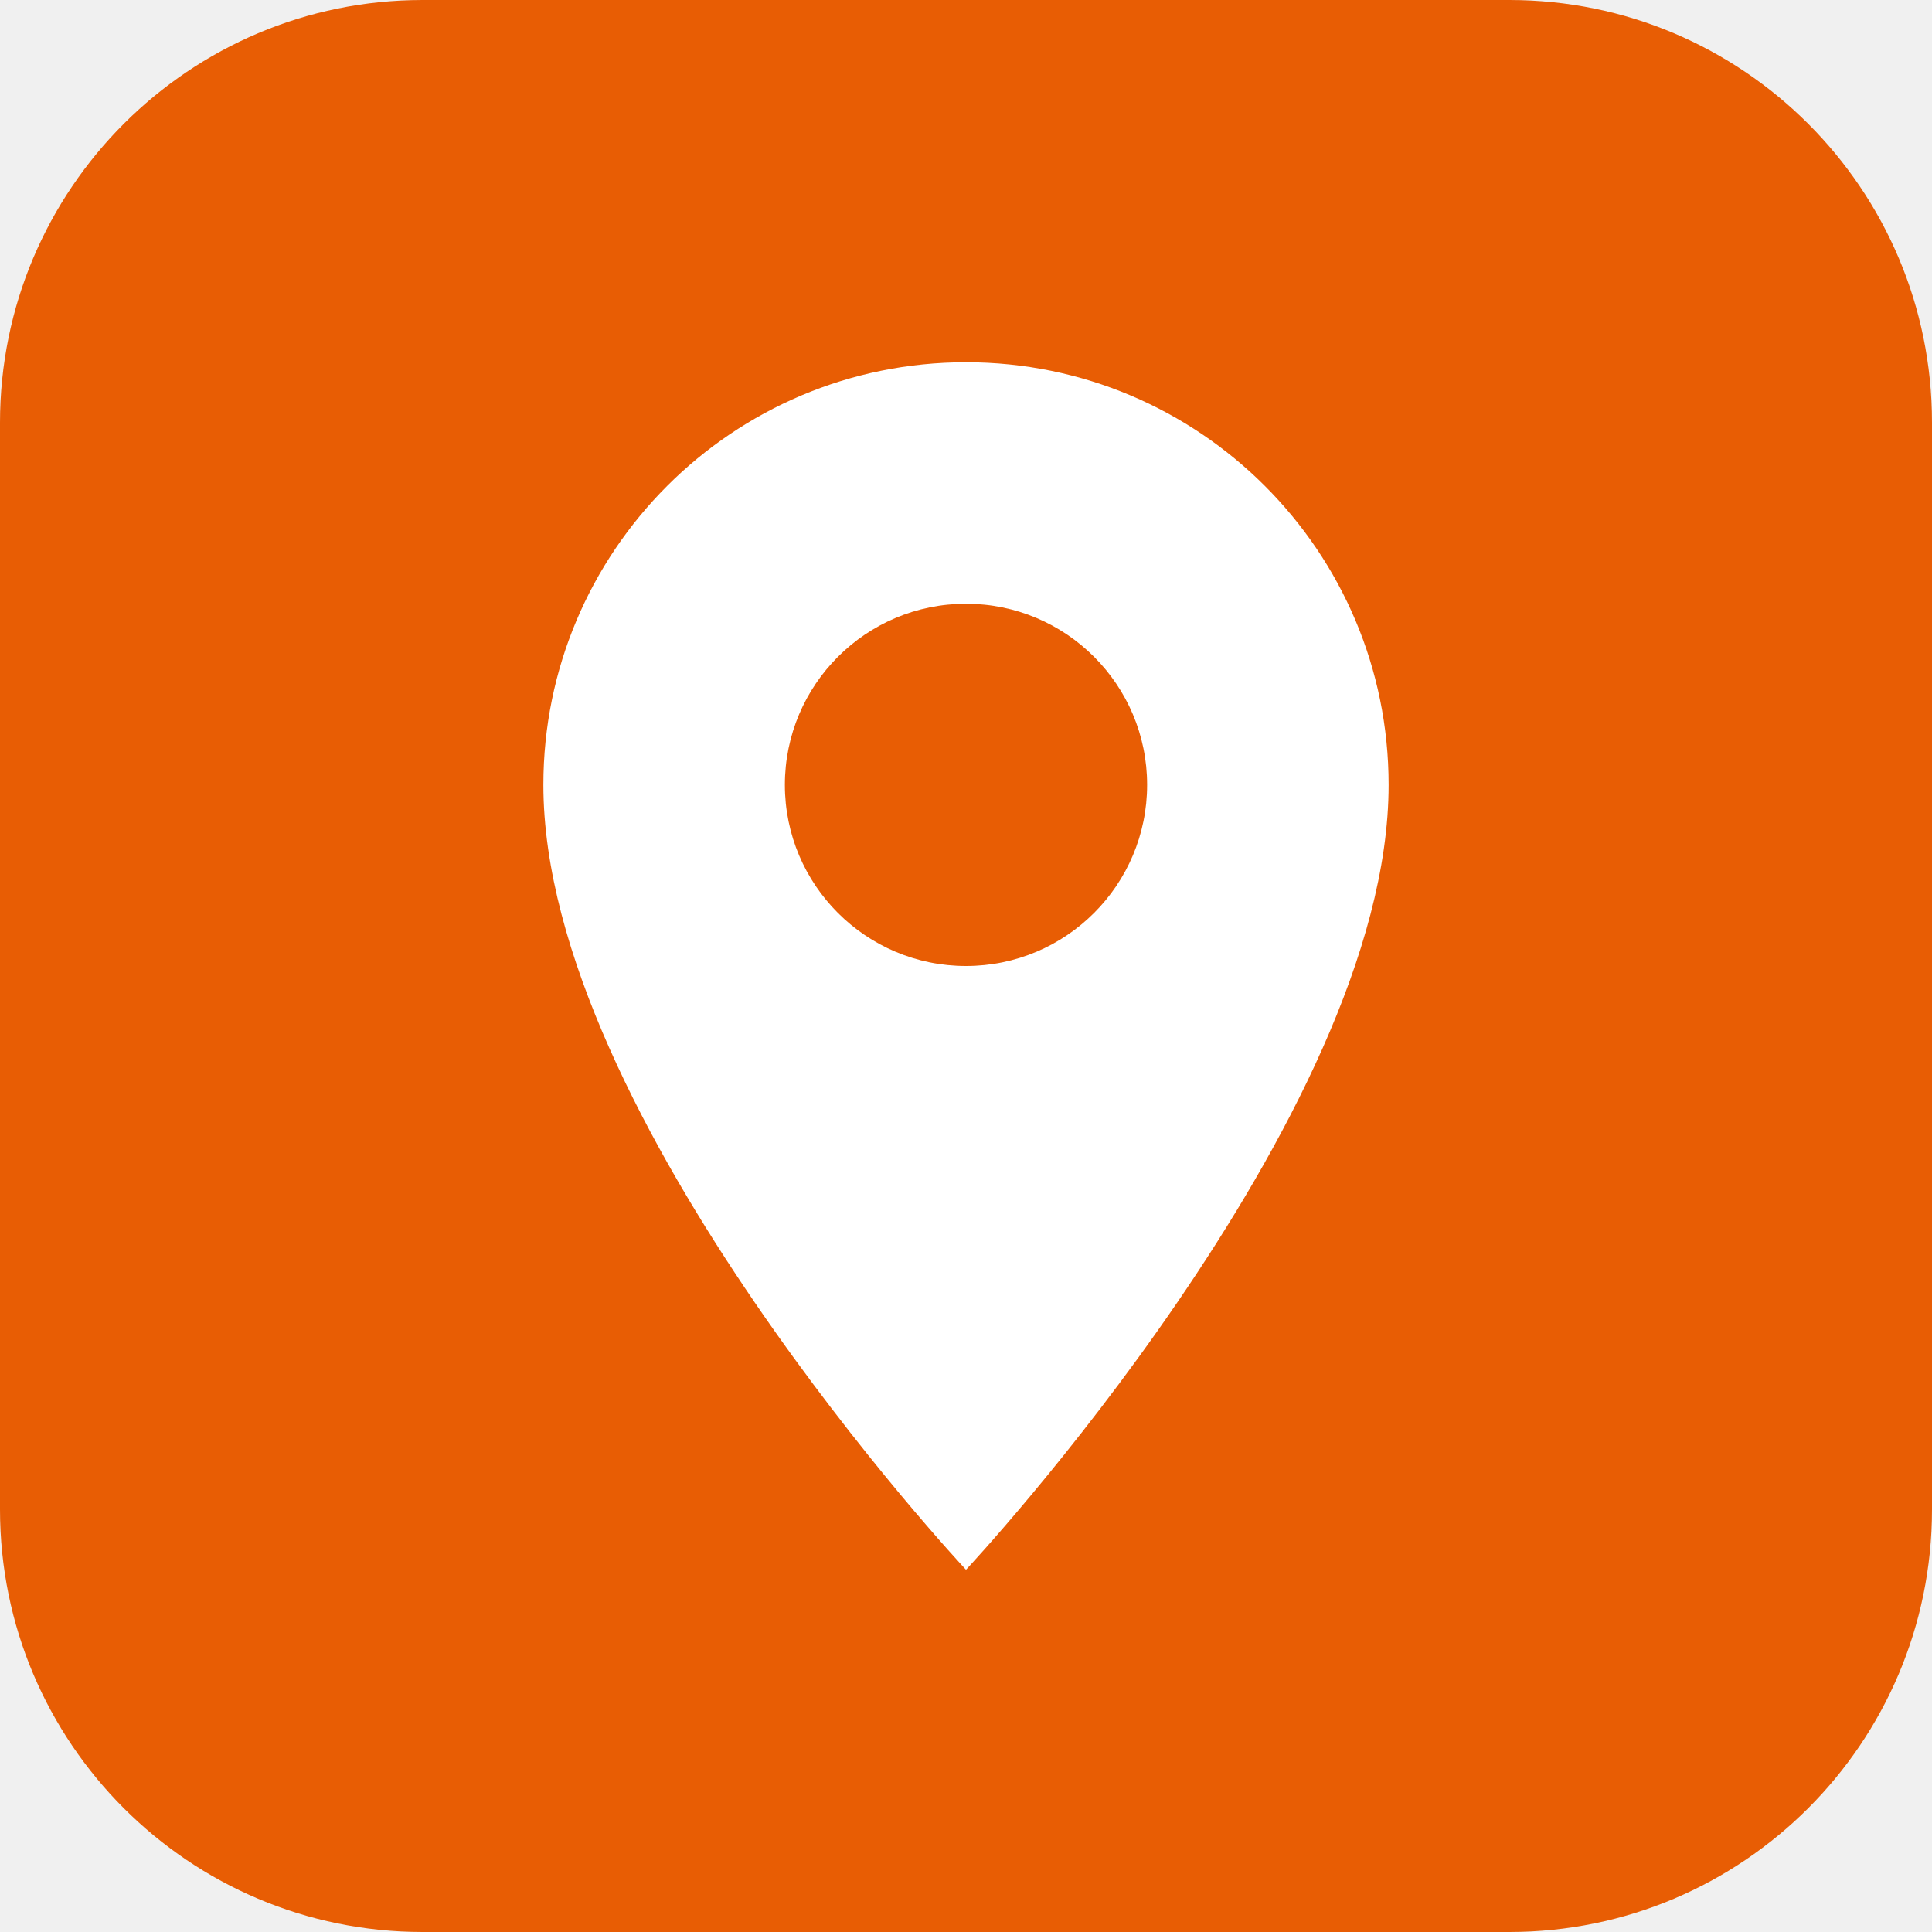
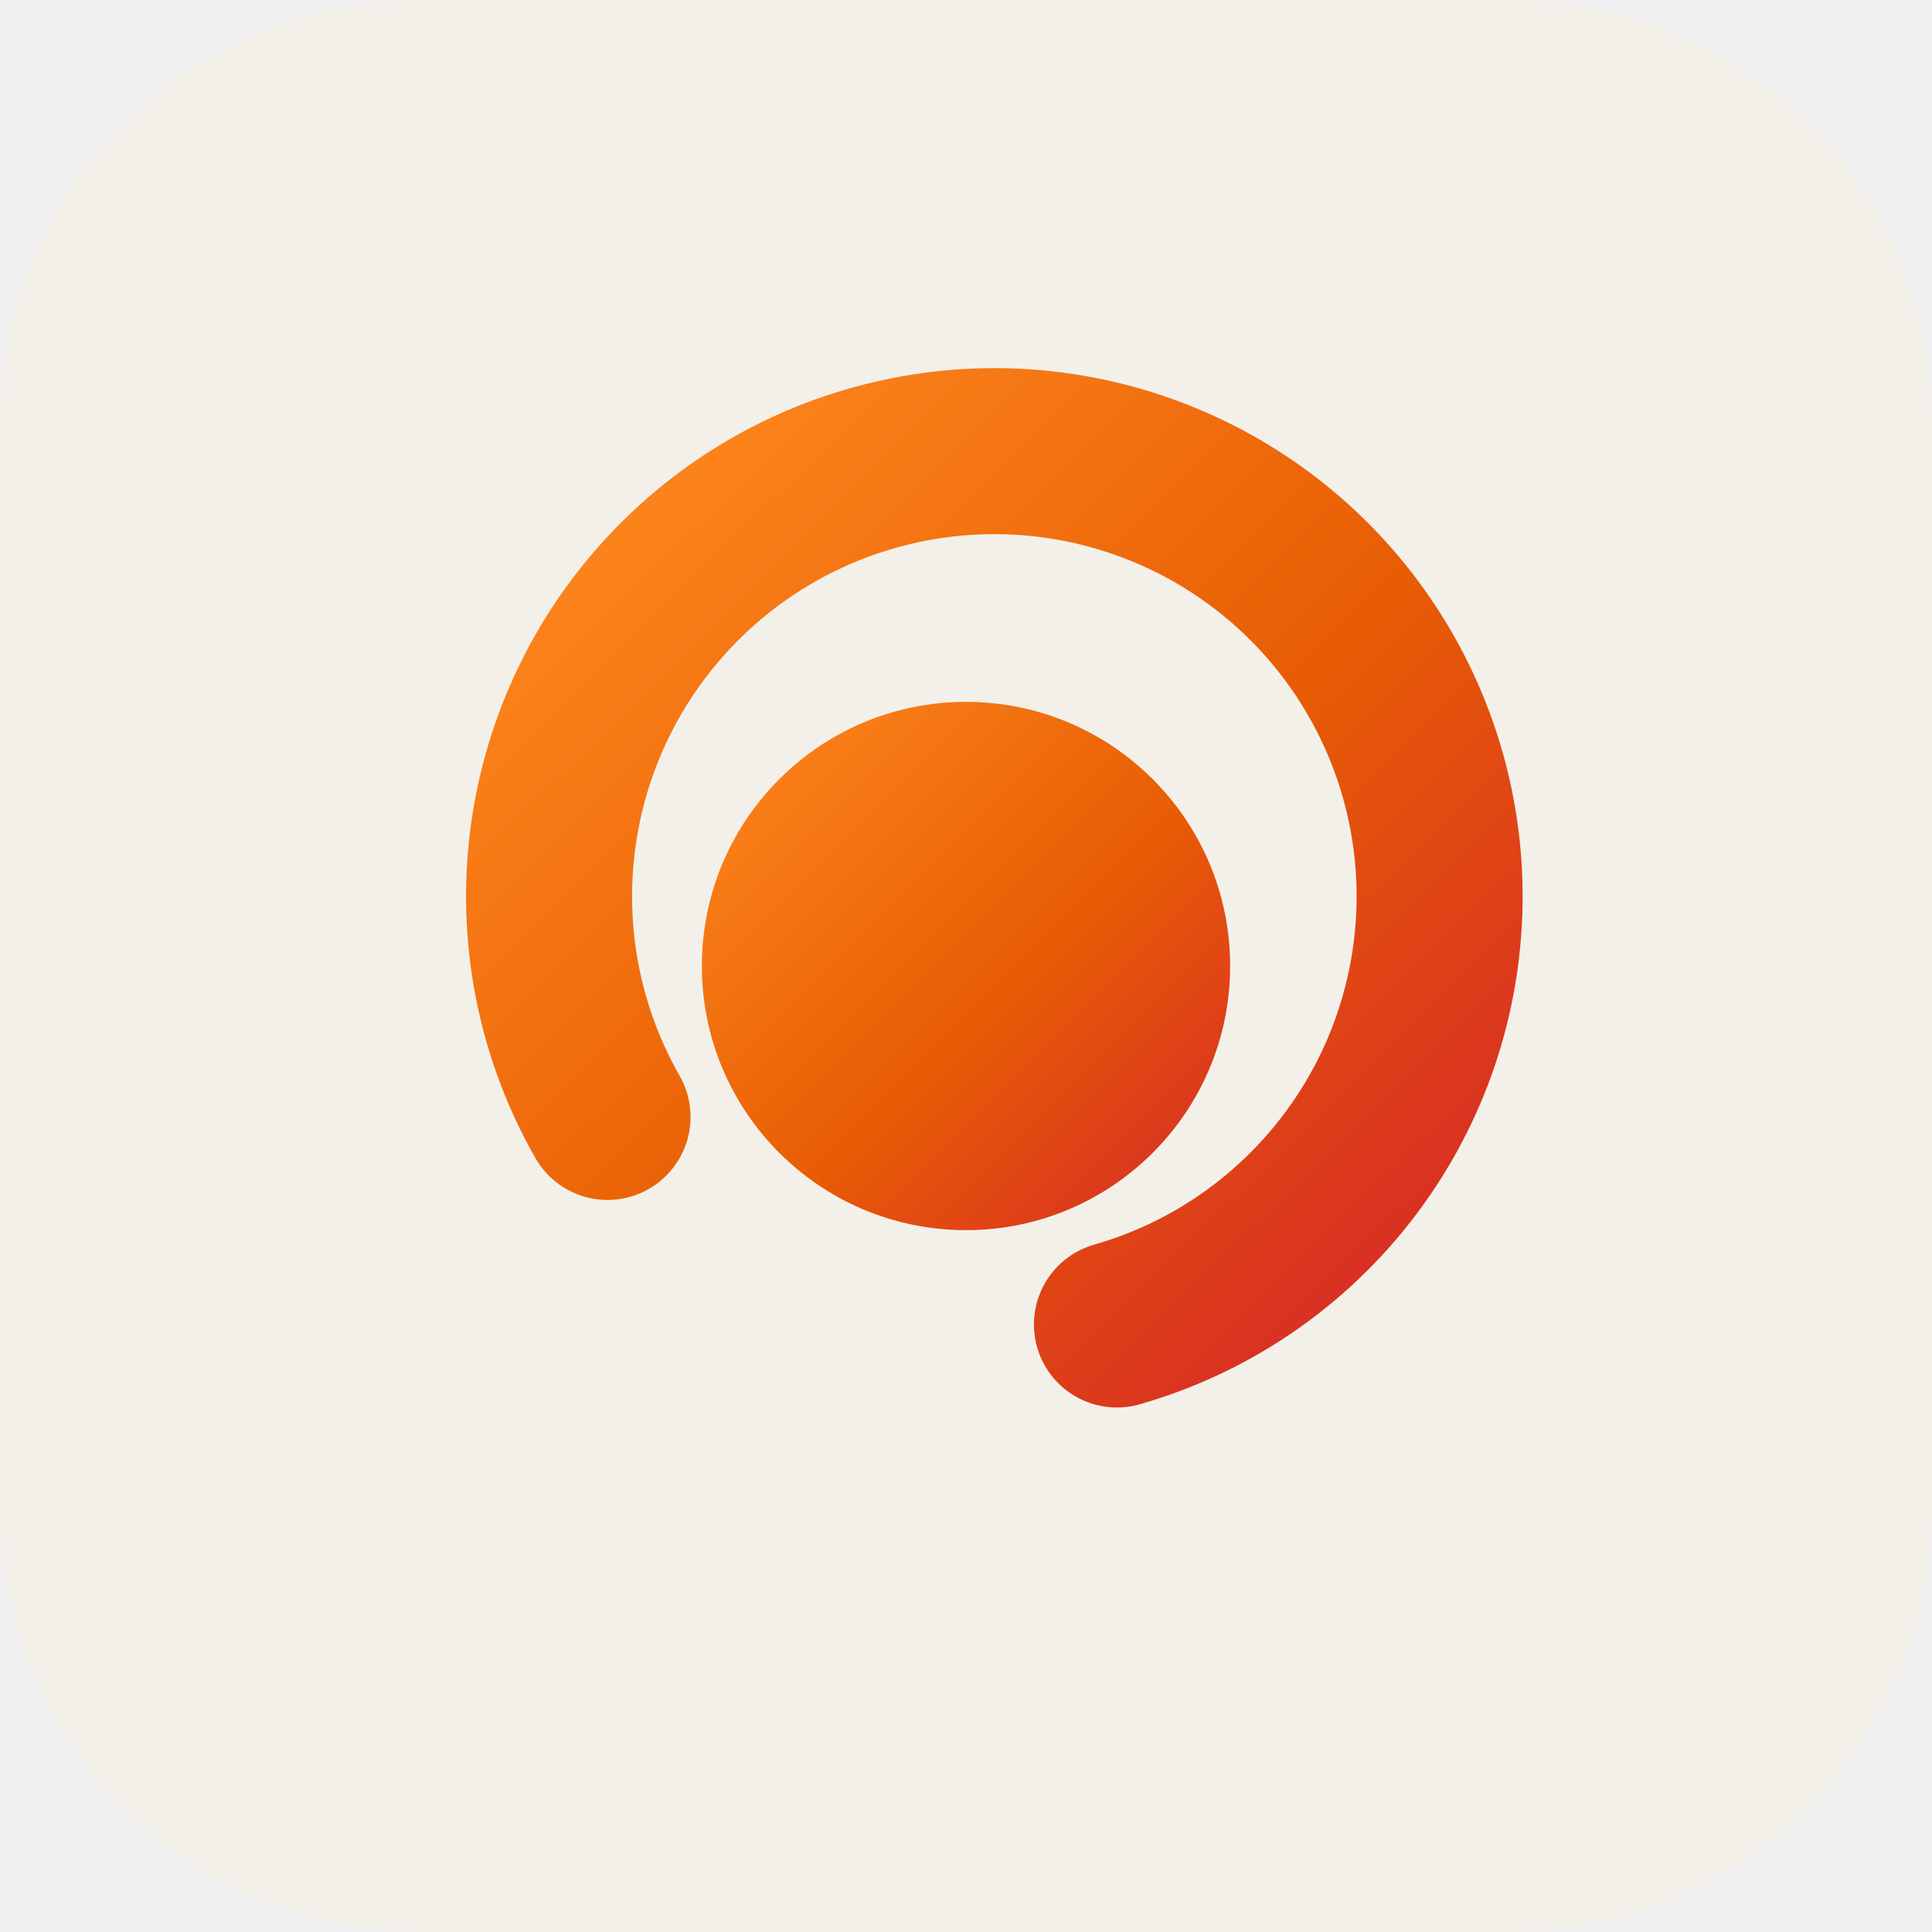
- <svg xmlns="http://www.w3.org/2000/svg" viewBox="0 0 512 512" role="img" aria-label="Picki">
-   <rect width="512" height="512" rx="112" fill="#e85d04" />
-   <path fill="#fff" d="M256 96c-61.9 0-112 50.1-112 112 0 88.4 112 208 112 208s112-119.6 112-208c0-61.9-50.1-112-112-112zm0 160a48 48 0 1 1 0-96 48 48 0 0 1 0 96z" />
-   <circle cx="256" cy="208" r="28" fill="#e85d04" />
+ <svg xmlns="http://www.w3.org/2000/svg" viewBox="0 0 512 512" role="img" aria-label="pickee">
+   <defs>
+     <linearGradient id="g" x1="0%" y1="0%" x2="100%" y2="100%">
+       <stop offset="0%" stop-color="#ff8a1f" />
+       <stop offset="55%" stop-color="#e85d04" />
+       <stop offset="100%" stop-color="#d62828" />
+     </linearGradient>
+   </defs>
+   <rect width="512" height="512" rx="112" fill="#f3f0ea" />
+   <g fill="none" stroke="url(#g)" stroke-width="44" stroke-linecap="round" transform="translate(256 256)">
+     <circle r="70" fill="url(#g)" stroke="none" />
+     <path d="M -95 40 A 118 118 0 1 1 40 95" />
+     <path d="M -40 20 L -40 110" />
+   </g>
</svg>
